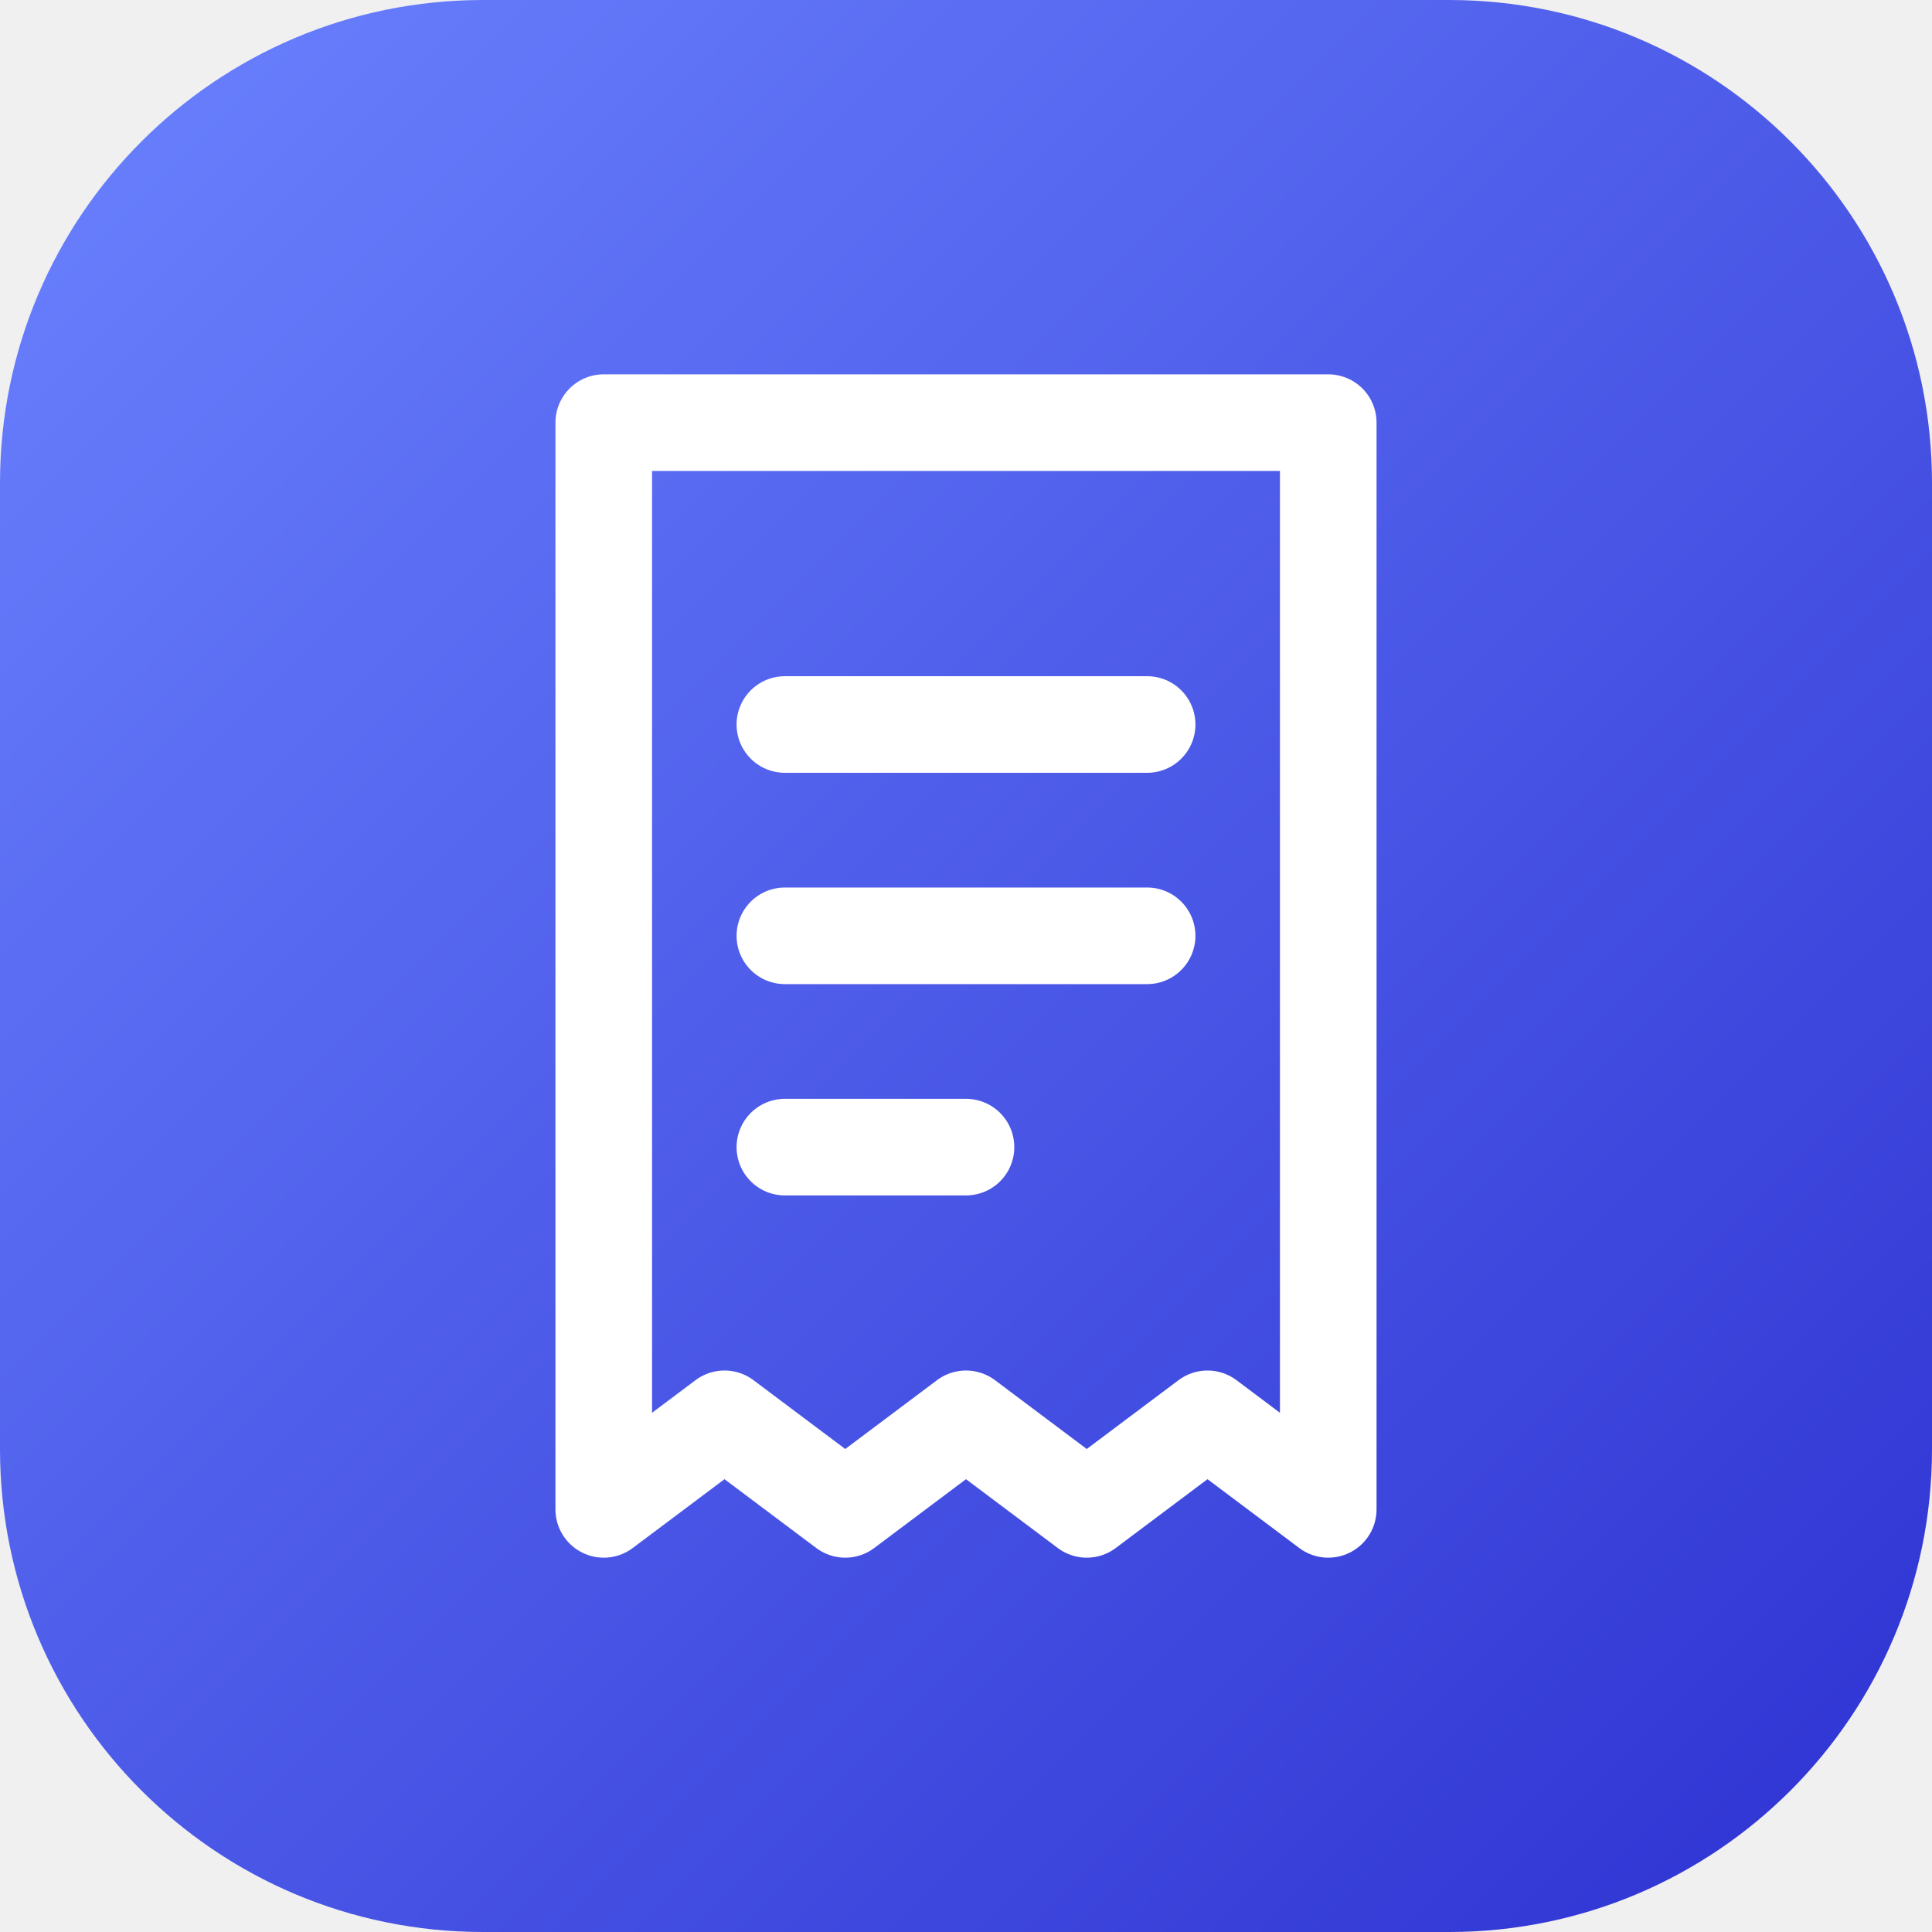
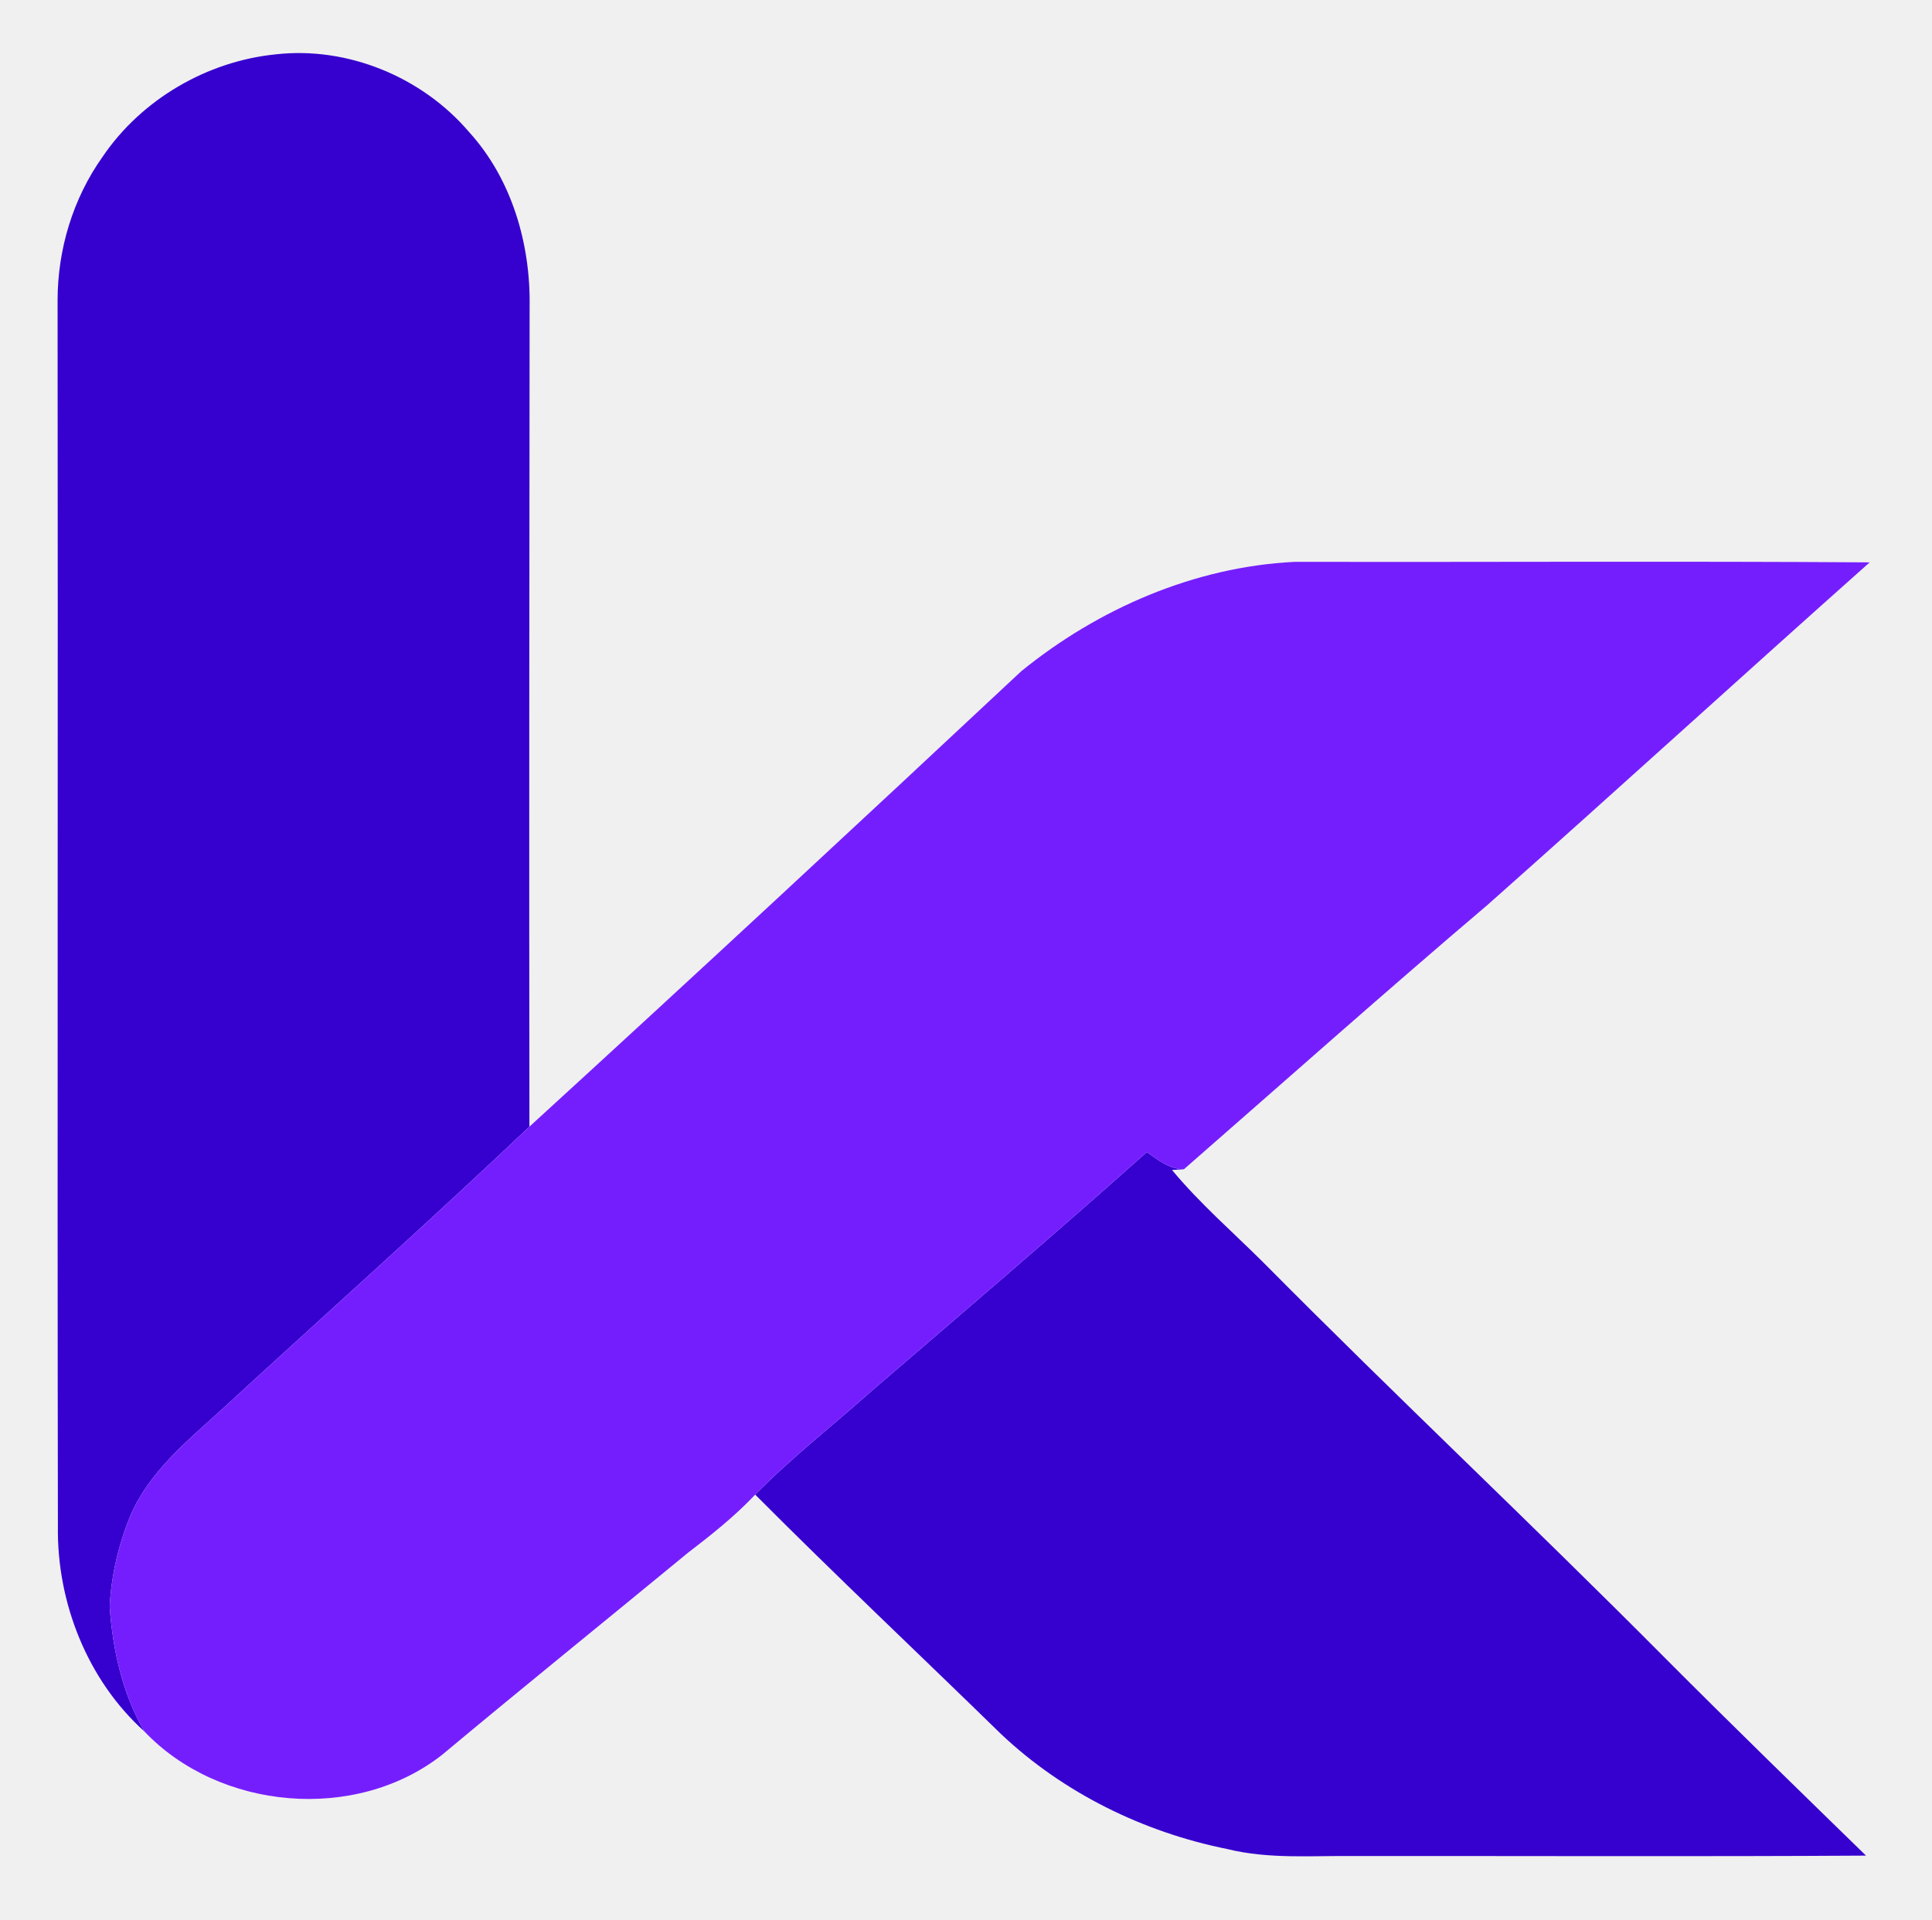
- <svg xmlns="http://www.w3.org/2000/svg" viewBox="0 0 64 64">
-   <defs>
-     <linearGradient id="g" x1="0" y1="0" x2="1" y2="1">
-       <stop offset="0" stop-color="#6b83ff" />
-       <stop offset="1" stop-color="#2d31d1" />
-     </linearGradient>
-   </defs>
-   <rect width="64" height="64" rx="16" fill="url(#g)" />
-   <path d="M20 14h24v36l-4-3-4 3-4-3-4 3-4-3-4 3z" fill="none" stroke="#ffffff" stroke-width="3.2" stroke-linejoin="round" />
-   <path d="M26 24h12M26 31h12M26 38h6" stroke="#ffffff" stroke-width="3.2" stroke-linecap="round" />
+ <svg xmlns="http://www.w3.org/2000/svg" width="315pt" height="313pt" viewBox="0 0 315 313" version="1.1">
+   <g id="#fefefeff">
+ </g>
+   <g id="#3601ceff">
+     <path fill="#3601ce" opacity="1.00" d=" M 16.71 25.59 C 23.05 16.22 33.74 9.98 44.98 8.86 C 56.70 7.54 68.84 12.57 76.46 21.51 C 83.46 29.19 86.53 39.82 86.35 50.06 C 86.31 94.62 86.25 139.18 86.32 183.73 C 69.79 199.41 52.77 214.58 36.00 230.00 C 30.41 235.10 24.24 240.11 21.22 247.27 C 19.31 251.94 18.14 256.95 17.88 261.99 C 18.38 269.06 19.95 276.15 23.52 282.34 C 14.25 273.98 9.26 261.33 9.44 248.93 C 9.33 182.30 9.47 115.66 9.39 49.02 C 9.38 40.71 11.89 32.38 16.71 25.59 Z" />
+     <path fill="#3601ce" opacity="1.00" d=" M 142.42 226.56 C 157.35 213.75 172.31 200.96 186.99 187.87 C 188.80 189.17 190.66 190.67 193.03 190.68 C 192.54 190.71 191.58 190.77 191.09 190.80 C 195.63 196.27 201.01 200.93 206.03 205.93 C 227.59 227.69 249.91 248.67 271.50 270.41 C 282.30 281.25 293.28 291.93 304.24 302.61 C 276.48 302.78 248.73 302.65 220.98 302.68 C 214.02 302.59 206.94 303.23 200.11 301.54 C 186.43 298.79 173.42 292.42 163.24 282.81 C 149.89 269.77 136.30 256.97 123.13 243.74 C 129.18 237.59 136.00 232.29 142.42 226.56 Z" />
+   </g>
+   <g id="#751efdff">
+     <path fill="#751efd" opacity="1.00" d=" M 166.50 109.47 C 179.07 99.25 194.75 92.44 211.02 91.63 C 242.29 91.68 273.57 91.50 304.84 91.71 C 284.00 110.25 263.40 129.06 242.53 147.57 C 225.85 161.74 209.50 176.29 193.03 190.68 C 190.66 190.67 188.80 189.17 186.99 187.87 C 172.31 200.96 157.35 213.75 142.42 226.56 C 136.00 232.29 129.18 237.59 123.13 243.74 C 119.81 247.26 116.01 250.28 112.17 253.22 C 98.83 264.21 85.38 275.07 72.11 286.15 C 58.02 297.24 35.75 295.24 23.52 282.34 C 19.95 276.15 18.38 269.06 17.88 261.99 C 18.14 256.95 19.31 251.94 21.22 247.27 C 24.24 240.11 30.41 235.10 36.00 230.00 C 52.77 214.58 69.79 199.41 86.32 183.73 C 113.21 159.15 139.90 134.36 166.50 109.47 Z" />
+   </g>
</svg>
